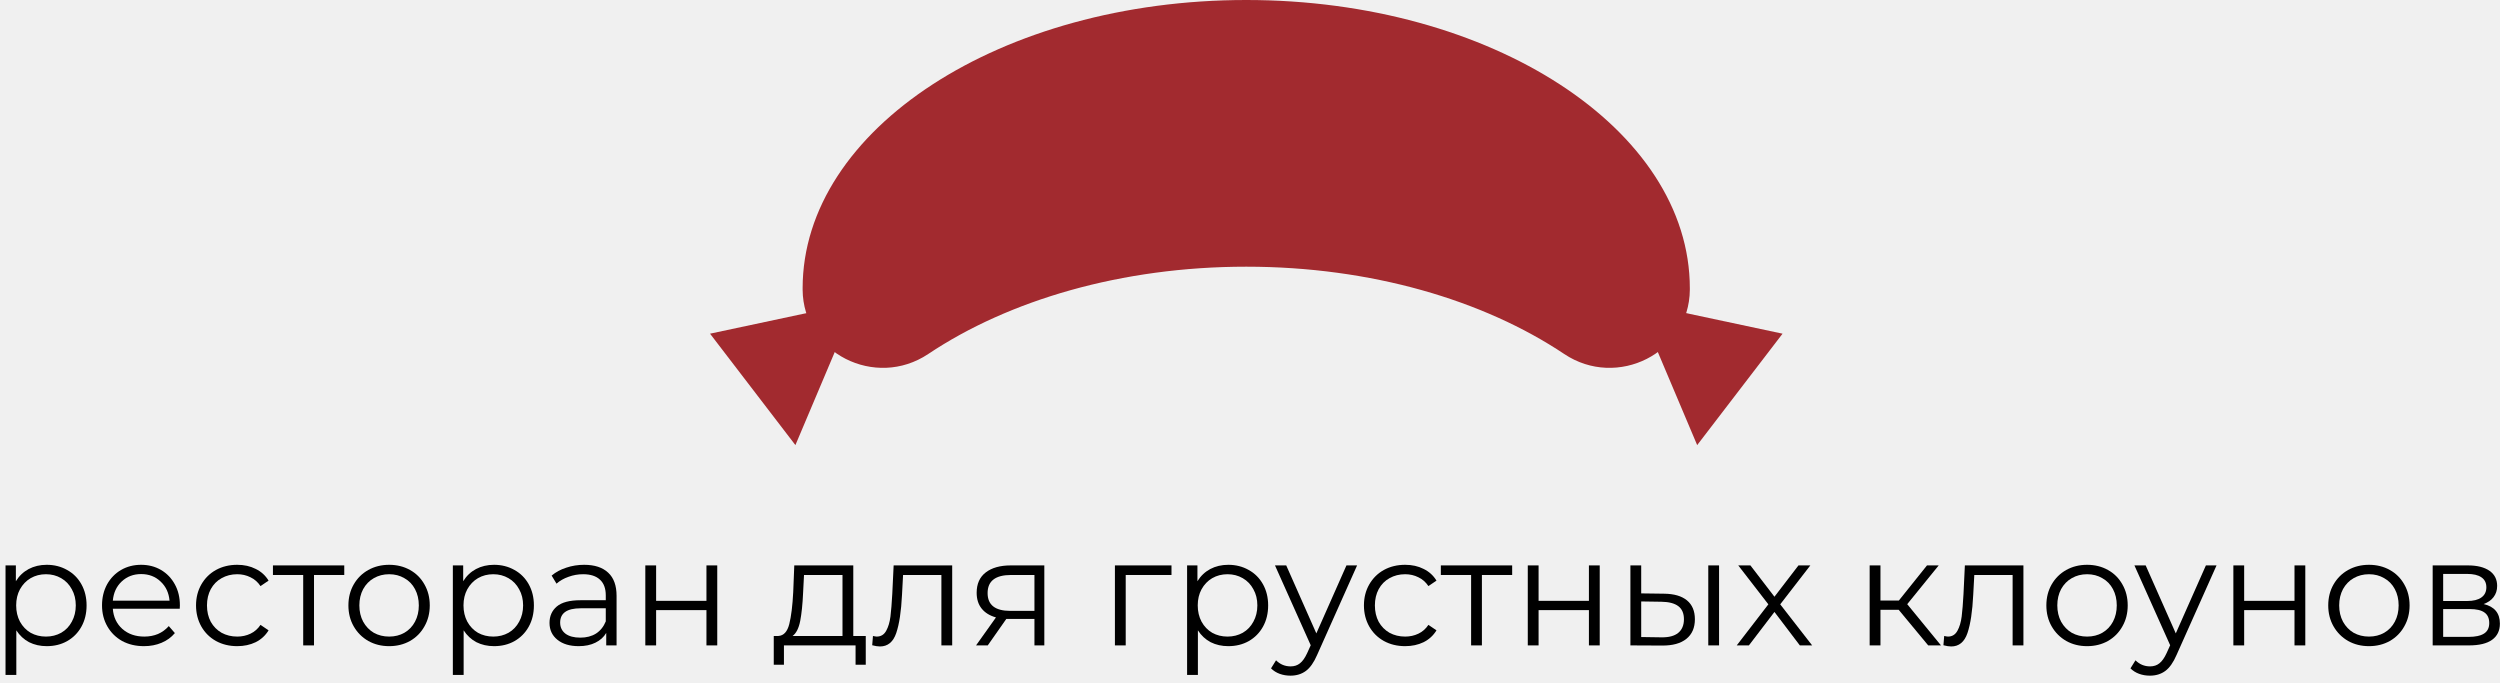
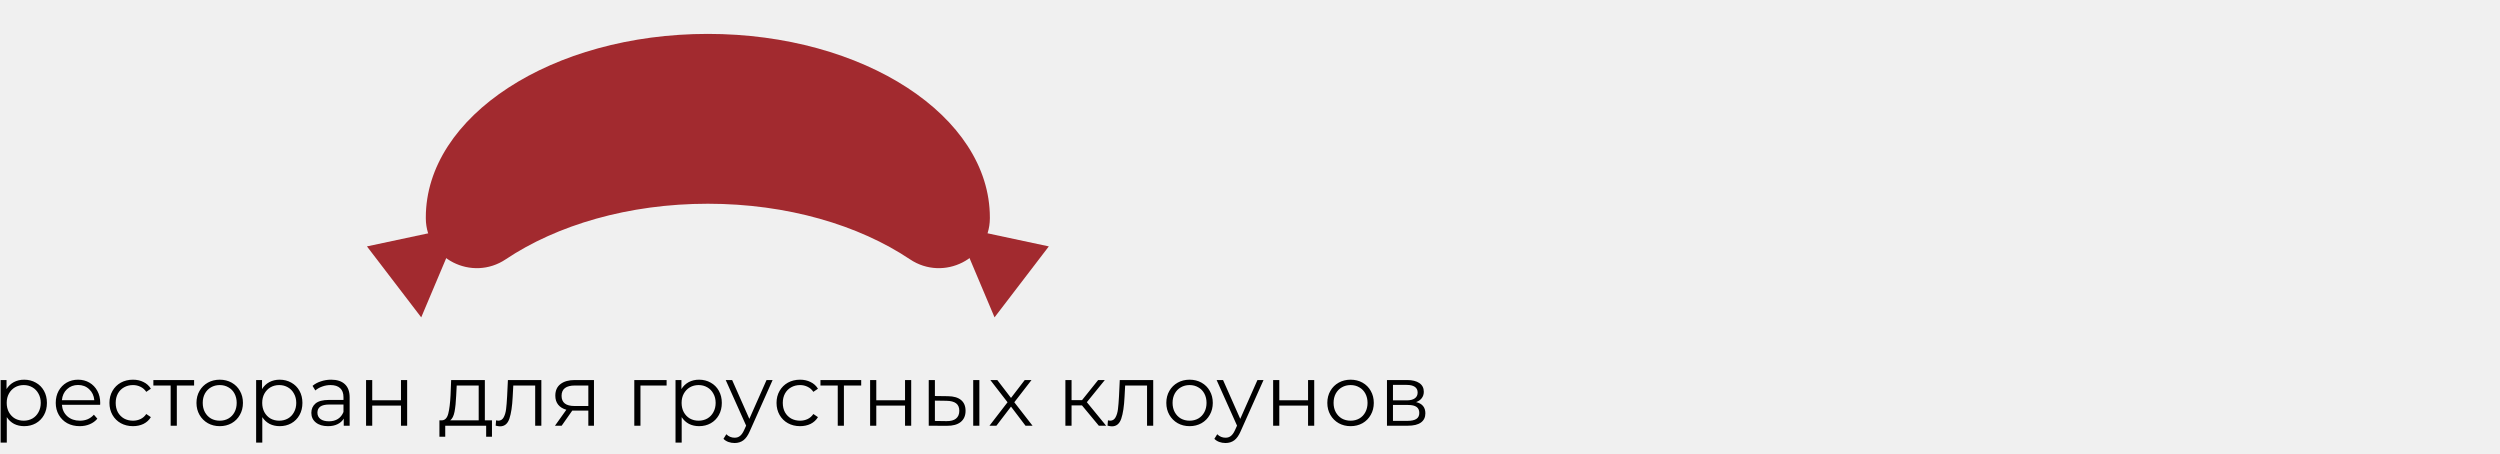
- <svg xmlns="http://www.w3.org/2000/svg" width="337" height="92" viewBox="0 0 337 92" fill="none">
-   <path d="M6.3 76.135C7.312 76.135 8.227 76.367 9.047 76.832C9.867 77.283 10.51 77.925 10.974 78.759C11.439 79.592 11.671 80.542 11.671 81.608C11.671 82.688 11.439 83.645 10.974 84.478C10.51 85.312 9.867 85.961 9.047 86.426C8.241 86.877 7.325 87.102 6.3 87.102C5.426 87.102 4.633 86.925 3.922 86.569C3.225 86.2 2.651 85.667 2.2 84.97V90.977H0.745V76.217H2.139V78.349C2.576 77.638 3.15 77.091 3.861 76.709C4.585 76.326 5.398 76.135 6.3 76.135ZM6.198 85.811C6.95 85.811 7.633 85.64 8.248 85.298C8.863 84.943 9.341 84.444 9.683 83.802C10.038 83.159 10.216 82.428 10.216 81.608C10.216 80.788 10.038 80.064 9.683 79.435C9.341 78.793 8.863 78.294 8.248 77.939C7.633 77.583 6.95 77.406 6.198 77.406C5.433 77.406 4.742 77.583 4.127 77.939C3.526 78.294 3.048 78.793 2.692 79.435C2.351 80.064 2.18 80.788 2.18 81.608C2.18 82.428 2.351 83.159 2.692 83.802C3.048 84.444 3.526 84.943 4.127 85.298C4.742 85.64 5.433 85.811 6.198 85.811Z" fill="black" />
-   <path d="M24.229 82.059H15.209C15.291 83.18 15.721 84.089 16.5 84.786C17.279 85.469 18.263 85.811 19.452 85.811C20.122 85.811 20.737 85.695 21.297 85.462C21.857 85.216 22.343 84.861 22.753 84.396L23.573 85.339C23.094 85.913 22.493 86.351 21.769 86.651C21.058 86.952 20.272 87.102 19.411 87.102C18.304 87.102 17.32 86.87 16.459 86.405C15.612 85.927 14.949 85.271 14.471 84.437C13.992 83.604 13.753 82.661 13.753 81.608C13.753 80.556 13.979 79.613 14.43 78.779C14.894 77.946 15.523 77.296 16.316 76.832C17.122 76.367 18.024 76.135 19.022 76.135C20.019 76.135 20.914 76.367 21.707 76.832C22.5 77.296 23.122 77.946 23.573 78.779C24.024 79.599 24.249 80.542 24.249 81.608L24.229 82.059ZM19.022 77.385C17.983 77.385 17.108 77.72 16.398 78.39C15.701 79.046 15.304 79.907 15.209 80.973H22.855C22.759 79.907 22.356 79.046 21.646 78.39C20.949 77.72 20.074 77.385 19.022 77.385Z" fill="black" />
-   <path d="M31.981 87.102C30.915 87.102 29.958 86.87 29.111 86.405C28.277 85.941 27.621 85.291 27.143 84.458C26.665 83.61 26.425 82.661 26.425 81.608C26.425 80.556 26.665 79.613 27.143 78.779C27.621 77.946 28.277 77.296 29.111 76.832C29.958 76.367 30.915 76.135 31.981 76.135C32.91 76.135 33.737 76.319 34.461 76.688C35.199 77.044 35.78 77.57 36.204 78.267L35.117 79.005C34.762 78.472 34.311 78.075 33.764 77.816C33.218 77.542 32.623 77.406 31.981 77.406C31.202 77.406 30.498 77.583 29.869 77.939C29.254 78.28 28.769 78.772 28.414 79.415C28.072 80.057 27.901 80.788 27.901 81.608C27.901 82.442 28.072 83.18 28.414 83.822C28.769 84.451 29.254 84.943 29.869 85.298C30.498 85.64 31.202 85.811 31.981 85.811C32.623 85.811 33.218 85.681 33.764 85.421C34.311 85.162 34.762 84.765 35.117 84.232L36.204 84.97C35.78 85.667 35.199 86.2 34.461 86.569C33.723 86.925 32.897 87.102 31.981 87.102Z" fill="black" />
-   <path d="M46.407 77.508H42.328V87H40.872V77.508H36.792V76.217H46.407V77.508Z" fill="black" />
-   <path d="M52.459 87.102C51.421 87.102 50.485 86.87 49.651 86.405C48.817 85.927 48.161 85.271 47.683 84.437C47.205 83.604 46.965 82.661 46.965 81.608C46.965 80.556 47.205 79.613 47.683 78.779C48.161 77.946 48.817 77.296 49.651 76.832C50.485 76.367 51.421 76.135 52.459 76.135C53.498 76.135 54.434 76.367 55.268 76.832C56.102 77.296 56.751 77.946 57.215 78.779C57.694 79.613 57.933 80.556 57.933 81.608C57.933 82.661 57.694 83.604 57.215 84.437C56.751 85.271 56.102 85.927 55.268 86.405C54.434 86.87 53.498 87.102 52.459 87.102ZM52.459 85.811C53.225 85.811 53.908 85.64 54.51 85.298C55.124 84.943 55.603 84.444 55.944 83.802C56.286 83.159 56.457 82.428 56.457 81.608C56.457 80.788 56.286 80.057 55.944 79.415C55.603 78.772 55.124 78.28 54.51 77.939C53.908 77.583 53.225 77.406 52.459 77.406C51.694 77.406 51.004 77.583 50.389 77.939C49.788 78.28 49.309 78.772 48.954 79.415C48.612 80.057 48.441 80.788 48.441 81.608C48.441 82.428 48.612 83.159 48.954 83.802C49.309 84.444 49.788 84.943 50.389 85.298C51.004 85.64 51.694 85.811 52.459 85.811Z" fill="black" />
-   <path d="M66.599 76.135C67.611 76.135 68.526 76.367 69.346 76.832C70.166 77.283 70.808 77.925 71.273 78.759C71.738 79.592 71.97 80.542 71.97 81.608C71.97 82.688 71.738 83.645 71.273 84.478C70.808 85.312 70.166 85.961 69.346 86.426C68.54 86.877 67.624 87.102 66.599 87.102C65.725 87.102 64.932 86.925 64.221 86.569C63.524 86.2 62.95 85.667 62.499 84.97V90.977H61.044V76.217H62.438V78.349C62.875 77.638 63.449 77.091 64.16 76.709C64.884 76.326 65.697 76.135 66.599 76.135ZM66.497 85.811C67.248 85.811 67.932 85.64 68.547 85.298C69.162 84.943 69.64 84.444 69.982 83.802C70.337 83.159 70.515 82.428 70.515 81.608C70.515 80.788 70.337 80.064 69.982 79.435C69.64 78.793 69.162 78.294 68.547 77.939C67.932 77.583 67.248 77.406 66.497 77.406C65.731 77.406 65.041 77.583 64.426 77.939C63.825 78.294 63.346 78.793 62.991 79.435C62.65 80.064 62.479 80.788 62.479 81.608C62.479 82.428 62.65 83.159 62.991 83.802C63.346 84.444 63.825 84.943 64.426 85.298C65.041 85.64 65.731 85.811 66.497 85.811Z" fill="black" />
-   <path d="M78.748 76.135C80.156 76.135 81.235 76.49 81.987 77.201C82.739 77.898 83.114 78.936 83.114 80.317V87H81.72V85.319C81.392 85.879 80.907 86.316 80.265 86.631C79.636 86.945 78.885 87.102 78.01 87.102C76.807 87.102 75.85 86.815 75.14 86.241C74.429 85.667 74.074 84.909 74.074 83.966C74.074 83.05 74.402 82.312 75.058 81.752C75.728 81.191 76.787 80.911 78.235 80.911H81.659V80.255C81.659 79.326 81.399 78.622 80.88 78.144C80.361 77.652 79.602 77.406 78.604 77.406C77.921 77.406 77.265 77.522 76.636 77.754C76.008 77.973 75.468 78.28 75.017 78.677L74.361 77.59C74.907 77.126 75.564 76.77 76.329 76.524C77.094 76.265 77.9 76.135 78.748 76.135ZM78.235 85.954C79.055 85.954 79.759 85.77 80.347 85.401C80.934 85.018 81.372 84.471 81.659 83.761V81.998H78.276C76.431 81.998 75.509 82.64 75.509 83.925C75.509 84.553 75.748 85.052 76.226 85.421C76.705 85.777 77.374 85.954 78.235 85.954Z" fill="black" />
-   <path d="M86.989 76.217H88.445V80.993H95.23V76.217H96.686V87H95.23V82.244H88.445V87H86.989V76.217Z" fill="black" />
-   <path d="M116.704 85.729V89.603H115.331V87H105.675V89.603H104.302V85.729H104.917C105.641 85.688 106.133 85.155 106.393 84.13C106.652 83.105 106.83 81.67 106.926 79.825L107.069 76.217H115.023V85.729H116.704ZM108.258 79.907C108.19 81.437 108.06 82.702 107.869 83.699C107.677 84.683 107.336 85.36 106.844 85.729H113.568V77.508H108.381L108.258 79.907Z" fill="black" />
-   <path d="M128.356 76.217V87H126.9V77.508H121.734L121.591 80.173C121.481 82.415 121.222 84.137 120.812 85.339C120.402 86.542 119.671 87.143 118.618 87.143C118.331 87.143 117.983 87.089 117.573 86.979L117.675 85.729C117.921 85.783 118.092 85.811 118.188 85.811C118.748 85.811 119.172 85.551 119.459 85.032C119.746 84.512 119.937 83.87 120.033 83.105C120.128 82.339 120.21 81.328 120.279 80.071L120.463 76.217H128.356Z" fill="black" />
-   <path d="M140.775 76.217V87H139.443V83.433H136.06H135.65L133.149 87H131.571L134.256 83.228C133.423 82.995 132.78 82.599 132.329 82.039C131.878 81.478 131.653 80.768 131.653 79.907C131.653 78.704 132.063 77.788 132.883 77.16C133.703 76.531 134.824 76.217 136.245 76.217H140.775ZM133.129 79.948C133.129 81.547 134.147 82.346 136.183 82.346H139.443V77.508H136.286C134.181 77.508 133.129 78.321 133.129 79.948Z" fill="black" />
-   <path d="M157.917 77.508H151.746V87H150.291V76.217H157.917V77.508Z" fill="black" />
-   <path d="M165.576 76.135C166.587 76.135 167.503 76.367 168.323 76.832C169.143 77.283 169.785 77.925 170.25 78.759C170.714 79.592 170.947 80.542 170.947 81.608C170.947 82.688 170.714 83.645 170.25 84.478C169.785 85.312 169.143 85.961 168.323 86.426C167.516 86.877 166.601 87.102 165.576 87.102C164.701 87.102 163.908 86.925 163.198 86.569C162.501 86.2 161.927 85.667 161.476 84.97V90.977H160.02V76.217H161.414V78.349C161.852 77.638 162.426 77.091 163.136 76.709C163.861 76.326 164.674 76.135 165.576 76.135ZM165.473 85.811C166.225 85.811 166.908 85.64 167.523 85.298C168.138 84.943 168.617 84.444 168.958 83.802C169.314 83.159 169.491 82.428 169.491 81.608C169.491 80.788 169.314 80.064 168.958 79.435C168.617 78.793 168.138 78.294 167.523 77.939C166.908 77.583 166.225 77.406 165.473 77.406C164.708 77.406 164.018 77.583 163.403 77.939C162.801 78.294 162.323 78.793 161.968 79.435C161.626 80.064 161.455 80.788 161.455 81.608C161.455 82.428 161.626 83.159 161.968 83.802C162.323 84.444 162.801 84.943 163.403 85.298C164.018 85.64 164.708 85.811 165.473 85.811Z" fill="black" />
-   <path d="M182.937 76.217L177.546 88.291C177.108 89.303 176.603 90.02 176.029 90.444C175.455 90.867 174.765 91.079 173.958 91.079C173.439 91.079 172.954 90.997 172.503 90.833C172.052 90.669 171.662 90.423 171.334 90.095L172.011 89.009C172.557 89.555 173.213 89.829 173.979 89.829C174.471 89.829 174.888 89.692 175.229 89.419C175.585 89.145 175.912 88.681 176.213 88.025L176.685 86.979L171.867 76.217H173.384L177.443 85.38L181.502 76.217H182.937Z" fill="black" />
-   <path d="M189.415 87.102C188.349 87.102 187.392 86.87 186.545 86.405C185.711 85.941 185.055 85.291 184.577 84.458C184.098 83.61 183.859 82.661 183.859 81.608C183.859 80.556 184.098 79.613 184.577 78.779C185.055 77.946 185.711 77.296 186.545 76.832C187.392 76.367 188.349 76.135 189.415 76.135C190.344 76.135 191.171 76.319 191.895 76.688C192.633 77.044 193.214 77.57 193.638 78.267L192.551 79.005C192.196 78.472 191.745 78.075 191.198 77.816C190.651 77.542 190.057 77.406 189.415 77.406C188.636 77.406 187.932 77.583 187.303 77.939C186.688 78.28 186.203 78.772 185.848 79.415C185.506 80.057 185.335 80.788 185.335 81.608C185.335 82.442 185.506 83.18 185.848 83.822C186.203 84.451 186.688 84.943 187.303 85.298C187.932 85.64 188.636 85.811 189.415 85.811C190.057 85.811 190.651 85.681 191.198 85.421C191.745 85.162 192.196 84.765 192.551 84.232L193.638 84.97C193.214 85.667 192.633 86.2 191.895 86.569C191.157 86.925 190.33 87.102 189.415 87.102Z" fill="black" />
-   <path d="M203.841 77.508H199.761V87H198.306V77.508H194.226V76.217H203.841V77.508Z" fill="black" />
-   <path d="M205.945 76.217H207.401V80.993H214.186V76.217H215.642V87H214.186V82.244H207.401V87H205.945V76.217Z" fill="black" />
-   <path d="M224.309 80.03C225.662 80.043 226.694 80.344 227.405 80.932C228.115 81.519 228.471 82.367 228.471 83.474C228.471 84.622 228.088 85.503 227.323 86.118C226.557 86.733 225.464 87.034 224.043 87.02L219.779 87V76.217H221.234V79.989L224.309 80.03ZM230.275 76.217H231.73V87H230.275V76.217ZM223.961 85.913C224.958 85.927 225.71 85.729 226.216 85.319C226.735 84.895 226.995 84.28 226.995 83.474C226.995 82.681 226.742 82.093 226.236 81.711C225.73 81.328 224.972 81.13 223.961 81.116L221.234 81.075V85.872L223.961 85.913Z" fill="black" />
-   <path d="M242.619 87L239.195 82.49L235.751 87H234.111L238.375 81.465L234.316 76.217H235.956L239.195 80.44L242.434 76.217H244.033L239.974 81.465L244.279 87H242.619Z" fill="black" />
-   <path d="M255.946 82.203H253.486V87H252.03V76.217H253.486V80.952H255.966L259.759 76.217H261.337L257.094 81.444L261.645 87H259.923L255.946 82.203Z" fill="black" />
-   <path d="M272.757 76.217V87H271.301V77.508H266.135L265.992 80.173C265.882 82.415 265.623 84.137 265.213 85.339C264.803 86.542 264.071 87.143 263.019 87.143C262.732 87.143 262.384 87.089 261.974 86.979L262.076 85.729C262.322 85.783 262.493 85.811 262.589 85.811C263.149 85.811 263.573 85.551 263.86 85.032C264.147 84.512 264.338 83.87 264.434 83.105C264.529 82.339 264.611 81.328 264.68 80.071L264.864 76.217H272.757Z" fill="black" />
-   <path d="M281.343 87.102C280.304 87.102 279.368 86.87 278.534 86.405C277.701 85.927 277.045 85.271 276.566 84.437C276.088 83.604 275.849 82.661 275.849 81.608C275.849 80.556 276.088 79.613 276.566 78.779C277.045 77.946 277.701 77.296 278.534 76.832C279.368 76.367 280.304 76.135 281.343 76.135C282.381 76.135 283.318 76.367 284.151 76.832C284.985 77.296 285.634 77.946 286.099 78.779C286.577 79.613 286.816 80.556 286.816 81.608C286.816 82.661 286.577 83.604 286.099 84.437C285.634 85.271 284.985 85.927 284.151 86.405C283.318 86.87 282.381 87.102 281.343 87.102ZM281.343 85.811C282.108 85.811 282.791 85.64 283.393 85.298C284.008 84.943 284.486 84.444 284.828 83.802C285.169 83.159 285.34 82.428 285.34 81.608C285.34 80.788 285.169 80.057 284.828 79.415C284.486 78.772 284.008 78.28 283.393 77.939C282.791 77.583 282.108 77.406 281.343 77.406C280.577 77.406 279.887 77.583 279.272 77.939C278.671 78.28 278.193 78.772 277.837 79.415C277.496 80.057 277.325 80.788 277.325 81.608C277.325 82.428 277.496 83.159 277.837 83.802C278.193 84.444 278.671 84.943 279.272 85.298C279.887 85.64 280.577 85.811 281.343 85.811Z" fill="black" />
-   <path d="M298.79 76.217L293.399 88.291C292.961 89.303 292.456 90.02 291.882 90.444C291.308 90.867 290.618 91.079 289.811 91.079C289.292 91.079 288.807 90.997 288.356 90.833C287.905 90.669 287.515 90.423 287.187 90.095L287.864 89.009C288.41 89.555 289.066 89.829 289.832 89.829C290.324 89.829 290.741 89.692 291.082 89.419C291.438 89.145 291.766 88.681 292.066 88.025L292.538 86.979L287.72 76.217H289.237L293.296 85.38L297.355 76.217H298.79Z" fill="black" />
-   <path d="M301.058 76.217H302.513V80.993H309.299V76.217H310.754V87H309.299V82.244H302.513V87H301.058V76.217Z" fill="black" />
-   <path d="M319.34 87.102C318.301 87.102 317.365 86.87 316.531 86.405C315.698 85.927 315.042 85.271 314.563 84.437C314.085 83.604 313.846 82.661 313.846 81.608C313.846 80.556 314.085 79.613 314.563 78.779C315.042 77.946 315.698 77.296 316.531 76.832C317.365 76.367 318.301 76.135 319.34 76.135C320.379 76.135 321.315 76.367 322.148 76.832C322.982 77.296 323.631 77.946 324.096 78.779C324.574 79.613 324.813 80.556 324.813 81.608C324.813 82.661 324.574 83.604 324.096 84.437C323.631 85.271 322.982 85.927 322.148 86.405C321.315 86.87 320.379 87.102 319.34 87.102ZM319.34 85.811C320.105 85.811 320.789 85.64 321.39 85.298C322.005 84.943 322.483 84.444 322.825 83.802C323.167 83.159 323.337 82.428 323.337 81.608C323.337 80.788 323.167 80.057 322.825 79.415C322.483 78.772 322.005 78.28 321.39 77.939C320.789 77.583 320.105 77.406 319.34 77.406C318.575 77.406 317.884 77.583 317.269 77.939C316.668 78.28 316.19 78.772 315.834 79.415C315.493 80.057 315.322 80.788 315.322 81.608C315.322 82.428 315.493 83.159 315.834 83.802C316.19 84.444 316.668 84.943 317.269 85.298C317.884 85.64 318.575 85.811 319.34 85.811Z" fill="black" />
-   <path d="M334.792 81.424C336.254 81.765 336.985 82.647 336.985 84.068C336.985 85.011 336.637 85.736 335.94 86.241C335.243 86.747 334.204 87 332.824 87H327.924V76.217H332.68C333.91 76.217 334.874 76.456 335.571 76.934C336.268 77.413 336.616 78.096 336.616 78.984C336.616 79.572 336.452 80.078 336.124 80.501C335.81 80.911 335.366 81.219 334.792 81.424ZM329.339 81.014H332.578C333.411 81.014 334.047 80.857 334.484 80.542C334.935 80.228 335.161 79.77 335.161 79.169C335.161 78.567 334.935 78.116 334.484 77.816C334.047 77.515 333.411 77.365 332.578 77.365H329.339V81.014ZM332.762 85.852C333.691 85.852 334.388 85.701 334.853 85.401C335.318 85.1 335.55 84.629 335.55 83.986C335.55 83.344 335.338 82.872 334.915 82.572C334.491 82.257 333.821 82.1 332.906 82.1H329.339V85.852H332.762Z" fill="black" />
-   <path d="M227.79 38.867C227.79 38.931 227.79 38.996 227.79 39.061C227.725 47.602 217.992 52.487 210.856 47.718C199.993 40.459 184.805 35.95 167.995 35.95C151.181 35.95 135.991 40.459 125.128 47.718C117.991 52.487 108.258 47.603 108.194 39.061C108.194 38.996 108.194 38.932 108.194 38.867C108.192 17.402 134.965 0 167.994 0C201.016 0 227.79 17.402 227.79 38.867Z" fill="#A22A2F" />
-   <path d="M109.327 42.078L112.882 46.611L107.22 60L95.712 44.98L109.327 42.078Z" fill="#A22A2F" />
-   <path d="M226.672 42.078L223.117 46.611L228.779 60L240.289 44.98L226.672 42.078Z" fill="#A22A2F" />
+ <svg xmlns="http://www.w3.org/2000/svg" width="590" height="107" viewBox="0 0 590 107" fill="none">
+   <g clip-path="url(#clip0)">
+     <path d="M5.703 89.606C6.714 89.606 7.63 89.838 8.45 90.303C9.27 90.754 9.912 91.397 10.377 92.23C10.841 93.064 11.074 94.014 11.074 95.08C11.074 96.159 10.841 97.116 10.377 97.95C9.912 98.783 9.27 99.433 8.45 99.897C7.643 100.348 6.728 100.574 5.703 100.574C4.828 100.574 4.035 100.396 3.325 100.041C2.628 99.672 2.054 99.139 1.603 98.442V104.448H0.147V89.688H1.541V91.82C1.978 91.109 2.552 90.563 3.263 90.18C3.987 89.797 4.801 89.606 5.703 89.606ZM5.6 99.282C6.352 99.282 7.035 99.111 7.65 98.77C8.265 98.414 8.743 97.915 9.085 97.273C9.44 96.631 9.618 95.9 9.618 95.08C9.618 94.26 9.44 93.535 9.085 92.907C8.743 92.264 8.265 91.766 7.65 91.41C7.035 91.055 6.352 90.877 5.6 90.877C4.835 90.877 4.145 91.055 3.53 91.41C2.928 91.766 2.45 92.264 2.095 92.907C1.753 93.535 1.582 94.26 1.582 95.08C1.582 95.9 1.753 96.631 2.095 97.273C2.45 97.915 2.928 98.414 3.53 98.77C4.145 99.111 4.835 99.282 5.6 99.282ZM23.631 95.531H14.611C14.693 96.651 15.123 97.56 15.902 98.257C16.681 98.941 17.665 99.282 18.854 99.282C19.524 99.282 20.139 99.166 20.699 98.934C21.26 98.688 21.745 98.332 22.155 97.868L22.975 98.811C22.497 99.385 21.895 99.822 21.171 100.123C20.46 100.423 19.674 100.574 18.813 100.574C17.706 100.574 16.722 100.341 15.861 99.877C15.014 99.398 14.351 98.742 13.873 97.909C13.395 97.075 13.155 96.132 13.155 95.08C13.155 94.027 13.381 93.084 13.832 92.251C14.296 91.417 14.925 90.768 15.718 90.303C16.524 89.838 17.426 89.606 18.424 89.606C19.422 89.606 20.317 89.838 21.109 90.303C21.902 90.768 22.524 91.417 22.975 92.251C23.426 93.071 23.651 94.014 23.651 95.08L23.631 95.531ZM18.424 90.857C17.385 90.857 16.511 91.192 15.8 91.861C15.103 92.517 14.707 93.378 14.611 94.444H22.257C22.162 93.378 21.759 92.517 21.048 91.861C20.351 91.192 19.476 90.857 18.424 90.857ZM31.383 100.574C30.317 100.574 29.36 100.341 28.513 99.877C27.68 99.412 27.023 98.763 26.545 97.929C26.067 97.082 25.828 96.132 25.828 95.08C25.828 94.027 26.067 93.084 26.545 92.251C27.023 91.417 27.68 90.768 28.513 90.303C29.36 89.838 30.317 89.606 31.383 89.606C32.312 89.606 33.139 89.791 33.864 90.16C34.602 90.515 35.182 91.041 35.606 91.738L34.52 92.476C34.164 91.943 33.713 91.547 33.167 91.287C32.62 91.014 32.026 90.877 31.383 90.877C30.604 90.877 29.9 91.055 29.272 91.41C28.657 91.752 28.172 92.244 27.816 92.886C27.474 93.528 27.304 94.26 27.304 95.08C27.304 95.913 27.474 96.651 27.816 97.294C28.172 97.922 28.657 98.414 29.272 98.77C29.9 99.111 30.604 99.282 31.383 99.282C32.026 99.282 32.62 99.152 33.167 98.893C33.713 98.633 34.164 98.237 34.52 97.704L35.606 98.442C35.182 99.139 34.602 99.672 33.864 100.041C33.126 100.396 32.299 100.574 31.383 100.574ZM45.809 90.98H41.73V100.471H40.274V90.98H36.195V89.688H45.809V90.98ZM51.862 100.574C50.823 100.574 49.887 100.341 49.053 99.877C48.22 99.398 47.564 98.742 47.085 97.909C46.607 97.075 46.368 96.132 46.368 95.08C46.368 94.027 46.607 93.084 47.085 92.251C47.564 91.417 48.22 90.768 49.053 90.303C49.887 89.838 50.823 89.606 51.862 89.606C52.9 89.606 53.837 89.838 54.67 90.303C55.504 90.768 56.153 91.417 56.618 92.251C57.096 93.084 57.335 94.027 57.335 95.08C57.335 96.132 57.096 97.075 56.618 97.909C56.153 98.742 55.504 99.398 54.67 99.877C53.837 100.341 52.9 100.574 51.862 100.574ZM51.862 99.282C52.627 99.282 53.31 99.111 53.912 98.77C54.527 98.414 55.005 97.915 55.347 97.273C55.688 96.631 55.859 95.9 55.859 95.08C55.859 94.26 55.688 93.528 55.347 92.886C55.005 92.244 54.527 91.752 53.912 91.41C53.31 91.055 52.627 90.877 51.862 90.877C51.096 90.877 50.406 91.055 49.791 91.41C49.19 91.752 48.712 92.244 48.356 92.886C48.015 93.528 47.844 94.26 47.844 95.08C47.844 95.9 48.015 96.631 48.356 97.273C48.712 97.915 49.19 98.414 49.791 98.77C50.406 99.111 51.096 99.282 51.862 99.282ZM66.001 89.606C67.013 89.606 67.928 89.838 68.748 90.303C69.568 90.754 70.211 91.397 70.675 92.23C71.14 93.064 71.372 94.014 71.372 95.08C71.372 96.159 71.14 97.116 70.675 97.95C70.211 98.783 69.568 99.433 68.748 99.897C67.942 100.348 67.026 100.574 66.001 100.574C65.127 100.574 64.334 100.396 63.623 100.041C62.926 99.672 62.352 99.139 61.901 98.442V104.448H60.446V89.688H61.84V91.82C62.277 91.109 62.851 90.563 63.562 90.18C64.286 89.797 65.099 89.606 66.001 89.606ZM65.899 99.282C66.651 99.282 67.334 99.111 67.949 98.77C68.564 98.414 69.042 97.915 69.384 97.273C69.739 96.631 69.917 95.9 69.917 95.08C69.917 94.26 69.739 93.535 69.384 92.907C69.042 92.264 68.564 91.766 67.949 91.41C67.334 91.055 66.651 90.877 65.899 90.877C65.134 90.877 64.443 91.055 63.828 91.41C63.227 91.766 62.749 92.264 62.393 92.907C62.052 93.535 61.881 94.26 61.881 95.08C61.881 95.9 62.052 96.631 62.393 97.273C62.749 97.915 63.227 98.414 63.828 98.77C64.443 99.111 65.134 99.282 65.899 99.282ZM78.15 89.606C79.558 89.606 80.637 89.962 81.389 90.672C82.141 91.369 82.517 92.408 82.517 93.788V100.471H81.123V98.79C80.795 99.35 80.309 99.788 79.667 100.102C79.038 100.417 78.287 100.574 77.412 100.574C76.209 100.574 75.253 100.287 74.542 99.713C73.831 99.139 73.476 98.38 73.476 97.437C73.476 96.522 73.804 95.784 74.46 95.223C75.13 94.663 76.189 94.383 77.638 94.383H81.061V93.727C81.061 92.797 80.801 92.094 80.282 91.615C79.763 91.123 79.004 90.877 78.007 90.877C77.323 90.877 76.667 90.993 76.039 91.226C75.41 91.444 74.87 91.752 74.419 92.148L73.763 91.062C74.31 90.597 74.966 90.242 75.731 89.996C76.496 89.736 77.303 89.606 78.15 89.606ZM77.638 99.426C78.458 99.426 79.161 99.241 79.749 98.872C80.337 98.49 80.774 97.943 81.061 97.232V95.469H77.679C75.834 95.469 74.911 96.112 74.911 97.396C74.911 98.025 75.15 98.524 75.629 98.893C76.107 99.248 76.777 99.426 77.638 99.426ZM86.391 89.688H87.847V94.465H94.632V89.688H96.088V100.471H94.632V95.715H87.847V100.471H86.391V89.688ZM116.106 99.2V103.075H114.733V100.471H105.077V103.075H103.704V99.2H104.319C105.043 99.159 105.535 98.626 105.795 97.601C106.055 96.576 106.232 95.141 106.328 93.296L106.471 89.688H114.425V99.2H116.106ZM107.66 93.378C107.592 94.909 107.462 96.173 107.271 97.171C107.08 98.155 106.738 98.831 106.246 99.2H112.97V90.98H107.783L107.66 93.378ZM127.758 89.688V100.471H126.303V90.98H121.137L120.993 93.645C120.884 95.886 120.624 97.608 120.214 98.811C119.804 100.013 119.073 100.615 118.021 100.615C117.734 100.615 117.385 100.56 116.975 100.451L117.078 99.2C117.324 99.255 117.494 99.282 117.59 99.282C118.15 99.282 118.574 99.022 118.861 98.503C119.148 97.984 119.339 97.341 119.435 96.576C119.531 95.811 119.613 94.799 119.681 93.542L119.866 89.688H127.758ZM140.178 89.688V100.471H138.845V96.904H135.463H135.053L132.552 100.471H130.973L133.659 96.699C132.825 96.467 132.183 96.07 131.732 95.51C131.281 94.95 131.055 94.239 131.055 93.378C131.055 92.175 131.465 91.26 132.285 90.631C133.105 90.002 134.226 89.688 135.647 89.688H140.178ZM132.531 93.419C132.531 95.018 133.549 95.818 135.586 95.818H138.845V90.98H135.688C133.583 90.98 132.531 91.793 132.531 93.419ZM157.319 90.98H151.149V100.471H149.693V89.688H157.319V90.98ZM164.978 89.606C165.989 89.606 166.905 89.838 167.725 90.303C168.545 90.754 169.187 91.397 169.652 92.23C170.117 93.064 170.349 94.014 170.349 95.08C170.349 96.159 170.117 97.116 169.652 97.95C169.187 98.783 168.545 99.433 167.725 99.897C166.919 100.348 166.003 100.574 164.978 100.574C164.103 100.574 163.311 100.396 162.6 100.041C161.903 99.672 161.329 99.139 160.878 98.442V104.448H159.423V89.688H160.817V91.82C161.254 91.109 161.828 90.563 162.539 90.18C163.263 89.797 164.076 89.606 164.978 89.606ZM164.876 99.282C165.627 99.282 166.311 99.111 166.926 98.77C167.541 98.414 168.019 97.915 168.361 97.273C168.716 96.631 168.894 95.9 168.894 95.08C168.894 94.26 168.716 93.535 168.361 92.907C168.019 92.264 167.541 91.766 166.926 91.41C166.311 91.055 165.627 90.877 164.876 90.877C164.11 90.877 163.42 91.055 162.805 91.41C162.204 91.766 161.725 92.264 161.37 92.907C161.028 93.535 160.858 94.26 160.858 95.08C160.858 95.9 161.028 96.631 161.37 97.273C161.725 97.915 162.204 98.414 162.805 98.77C163.42 99.111 164.11 99.282 164.876 99.282ZM182.339 89.688L176.948 101.763C176.511 102.774 176.005 103.492 175.431 103.915C174.857 104.339 174.167 104.551 173.36 104.551C172.841 104.551 172.356 104.469 171.905 104.305C171.454 104.141 171.064 103.895 170.736 103.567L171.413 102.48C171.96 103.027 172.616 103.3 173.381 103.3C173.873 103.3 174.29 103.164 174.631 102.89C174.987 102.617 175.315 102.152 175.615 101.496L176.087 100.451L171.269 89.688H172.786L176.845 98.852L180.904 89.688H182.339ZM188.817 100.574C187.751 100.574 186.794 100.341 185.947 99.877C185.113 99.412 184.457 98.763 183.979 97.929C183.5 97.082 183.261 96.132 183.261 95.08C183.261 94.027 183.5 93.084 183.979 92.251C184.457 91.417 185.113 90.768 185.947 90.303C186.794 89.838 187.751 89.606 188.817 89.606C189.746 89.606 190.573 89.791 191.297 90.16C192.035 90.515 192.616 91.041 193.04 91.738L191.953 92.476C191.598 91.943 191.147 91.547 190.6 91.287C190.054 91.014 189.459 90.877 188.817 90.877C188.038 90.877 187.334 91.055 186.705 91.41C186.09 91.752 185.605 92.244 185.25 92.886C184.908 93.528 184.737 94.26 184.737 95.08C184.737 95.913 184.908 96.651 185.25 97.294C185.605 97.922 186.09 98.414 186.705 98.77C187.334 99.111 188.038 99.282 188.817 99.282C189.459 99.282 190.054 99.152 190.6 98.893C191.147 98.633 191.598 98.237 191.953 97.704L193.04 98.442C192.616 99.139 192.035 99.672 191.297 100.041C190.559 100.396 189.732 100.574 188.817 100.574ZM203.243 90.98H199.163V100.471H197.708V90.98H193.628V89.688H203.243V90.98ZM205.347 89.688H206.803V94.465H213.588V89.688H215.044V100.471H213.588V95.715H206.803V100.471H205.347V89.688ZM223.711 93.501C225.064 93.515 226.096 93.816 226.807 94.403C227.517 94.991 227.873 95.838 227.873 96.945C227.873 98.093 227.49 98.975 226.725 99.59C225.959 100.205 224.866 100.505 223.445 100.492L219.181 100.471V89.688H220.636V93.46L223.711 93.501ZM229.677 89.688H231.132V100.471H229.677V89.688ZM223.363 99.385C224.36 99.398 225.112 99.2 225.618 98.79C226.137 98.367 226.397 97.751 226.397 96.945C226.397 96.153 226.144 95.565 225.638 95.182C225.133 94.799 224.374 94.601 223.363 94.588L220.636 94.547V99.344L223.363 99.385ZM242.021 100.471L238.598 95.961L235.154 100.471H233.514L237.778 94.936L233.719 89.688H235.359L238.598 93.911L241.837 89.688H243.436L239.377 94.936L243.682 100.471H242.021ZM255.348 95.674H252.888V100.471H251.432V89.688H252.888V94.424H255.368L259.161 89.688H260.739L256.496 94.916L261.047 100.471H259.325L255.348 95.674ZM272.159 89.688V100.471H270.703V90.98H265.537L265.394 93.645C265.285 95.886 265.025 97.608 264.615 98.811C264.205 100.013 263.474 100.615 262.421 100.615C262.134 100.615 261.786 100.56 261.376 100.451L261.478 99.2C261.724 99.255 261.895 99.282 261.991 99.282C262.551 99.282 262.975 99.022 263.262 98.503C263.549 97.984 263.74 97.341 263.836 96.576C263.932 95.811 264.014 94.799 264.082 93.542L264.266 89.688H272.159ZM280.745 100.574C279.706 100.574 278.77 100.341 277.937 99.877C277.103 99.398 276.447 98.742 275.969 97.909C275.49 97.075 275.251 96.132 275.251 95.08C275.251 94.027 275.49 93.084 275.969 92.251C276.447 91.417 277.103 90.768 277.937 90.303C278.77 89.838 279.706 89.606 280.745 89.606C281.784 89.606 282.72 89.838 283.554 90.303C284.387 90.768 285.036 91.417 285.501 92.251C285.979 93.084 286.219 94.027 286.219 95.08C286.219 96.132 285.979 97.075 285.501 97.909C285.036 98.742 284.387 99.398 283.554 99.877C282.72 100.341 281.784 100.574 280.745 100.574ZM280.745 99.282C281.51 99.282 282.194 99.111 282.795 98.77C283.41 98.414 283.888 97.915 284.23 97.273C284.572 96.631 284.743 95.9 284.743 95.08C284.743 94.26 284.572 93.528 284.23 92.886C283.888 92.244 283.41 91.752 282.795 91.41C282.194 91.055 281.51 90.877 280.745 90.877C279.98 90.877 279.29 91.055 278.675 91.41C278.073 91.752 277.595 92.244 277.24 92.886C276.898 93.528 276.727 94.26 276.727 95.08C276.727 95.9 276.898 96.631 277.24 97.273C277.595 97.915 278.073 98.414 278.675 98.77C279.29 99.111 279.98 99.282 280.745 99.282ZM298.192 89.688L292.801 101.763C292.364 102.774 291.858 103.492 291.284 103.915C290.71 104.339 290.02 104.551 289.213 104.551C288.694 104.551 288.209 104.469 287.758 104.305C287.307 104.141 286.917 103.895 286.589 103.567L287.266 102.48C287.813 103.027 288.469 103.3 289.234 103.3C289.726 103.3 290.143 103.164 290.484 102.89C290.84 102.617 291.168 102.152 291.468 101.496L291.94 100.451L287.122 89.688H288.639L292.698 98.852L296.757 89.688H298.192ZM300.46 89.688H301.916V94.465H308.701V89.688H310.157V100.471H308.701V95.715H301.916V100.471H300.46V89.688ZM318.742 100.574C317.703 100.574 316.767 100.341 315.934 99.877C315.1 99.398 314.444 98.742 313.966 97.909C313.487 97.075 313.248 96.132 313.248 95.08C313.248 94.027 313.487 93.084 313.966 92.251C314.444 91.417 315.1 90.768 315.934 90.303C316.767 89.838 317.703 89.606 318.742 89.606C319.781 89.606 320.717 89.838 321.551 90.303C322.384 90.768 323.033 91.417 323.498 92.251C323.976 93.084 324.216 94.027 324.216 95.08C324.216 96.132 323.976 97.075 323.498 97.909C323.033 98.742 322.384 99.398 321.551 99.877C320.717 100.341 319.781 100.574 318.742 100.574ZM318.742 99.282C319.507 99.282 320.191 99.111 320.792 98.77C321.407 98.414 321.885 97.915 322.227 97.273C322.569 96.631 322.74 95.9 322.74 95.08C322.74 94.26 322.569 93.528 322.227 92.886C321.885 92.244 321.407 91.752 320.792 91.41C320.191 91.055 319.507 90.877 318.742 90.877C317.977 90.877 317.287 91.055 316.672 91.41C316.07 91.752 315.592 92.244 315.237 92.886C314.895 93.528 314.724 94.26 314.724 95.08C314.724 95.9 314.895 96.631 315.237 97.273C315.592 97.915 316.07 98.414 316.672 98.77C317.287 99.111 317.977 99.282 318.742 99.282ZM334.194 94.895C335.656 95.237 336.387 96.118 336.387 97.54C336.387 98.483 336.039 99.207 335.342 99.713C334.645 100.218 333.606 100.471 332.226 100.471H327.326V89.688H332.082C333.312 89.688 334.276 89.927 334.973 90.406C335.67 90.884 336.018 91.567 336.018 92.456C336.018 93.043 335.854 93.549 335.526 93.973C335.212 94.383 334.768 94.69 334.194 94.895ZM328.741 94.485H331.98C332.813 94.485 333.449 94.328 333.886 94.014C334.337 93.699 334.563 93.242 334.563 92.64C334.563 92.039 334.337 91.588 333.886 91.287C333.449 90.987 332.813 90.836 331.98 90.836H328.741V94.485ZM332.164 99.323C333.094 99.323 333.791 99.173 334.255 98.872C334.72 98.572 334.952 98.1 334.952 97.458C334.952 96.815 334.74 96.344 334.317 96.043C333.893 95.729 333.223 95.572 332.308 95.572H328.741V99.323H332.164Z" fill="black" />
+     <path d="M233.609 51.334C233.609 51.406 233.609 51.478 233.609 51.551C233.538 61.073 222.704 66.52 214.761 61.203C202.67 53.109 185.765 48.082 167.055 48.082C148.339 48.082 131.433 53.109 119.341 61.203C111.397 66.52 100.564 61.075 100.493 51.551C100.493 51.479 100.493 51.407 100.493 51.334C100.49 27.403 130.29 8 167.053 8C203.809 8 233.609 27.403 233.609 51.334Z" fill="#A22A2F" />
+     <path d="M101.753 54.914L105.711 59.968L99.409 74.896L86.599 58.149L101.753 54.914Z" fill="#A22A2F" />
+     <path d="M232.366 54.914L228.408 59.968L234.71 74.896L247.521 58.149L232.366 54.914Z" fill="#A22A2F" />
+   </g>
+   <defs>
+     <clipPath id="clip0">
+       <rect width="590" height="107" fill="white" />
+     </clipPath>
+   </defs>
</svg>
